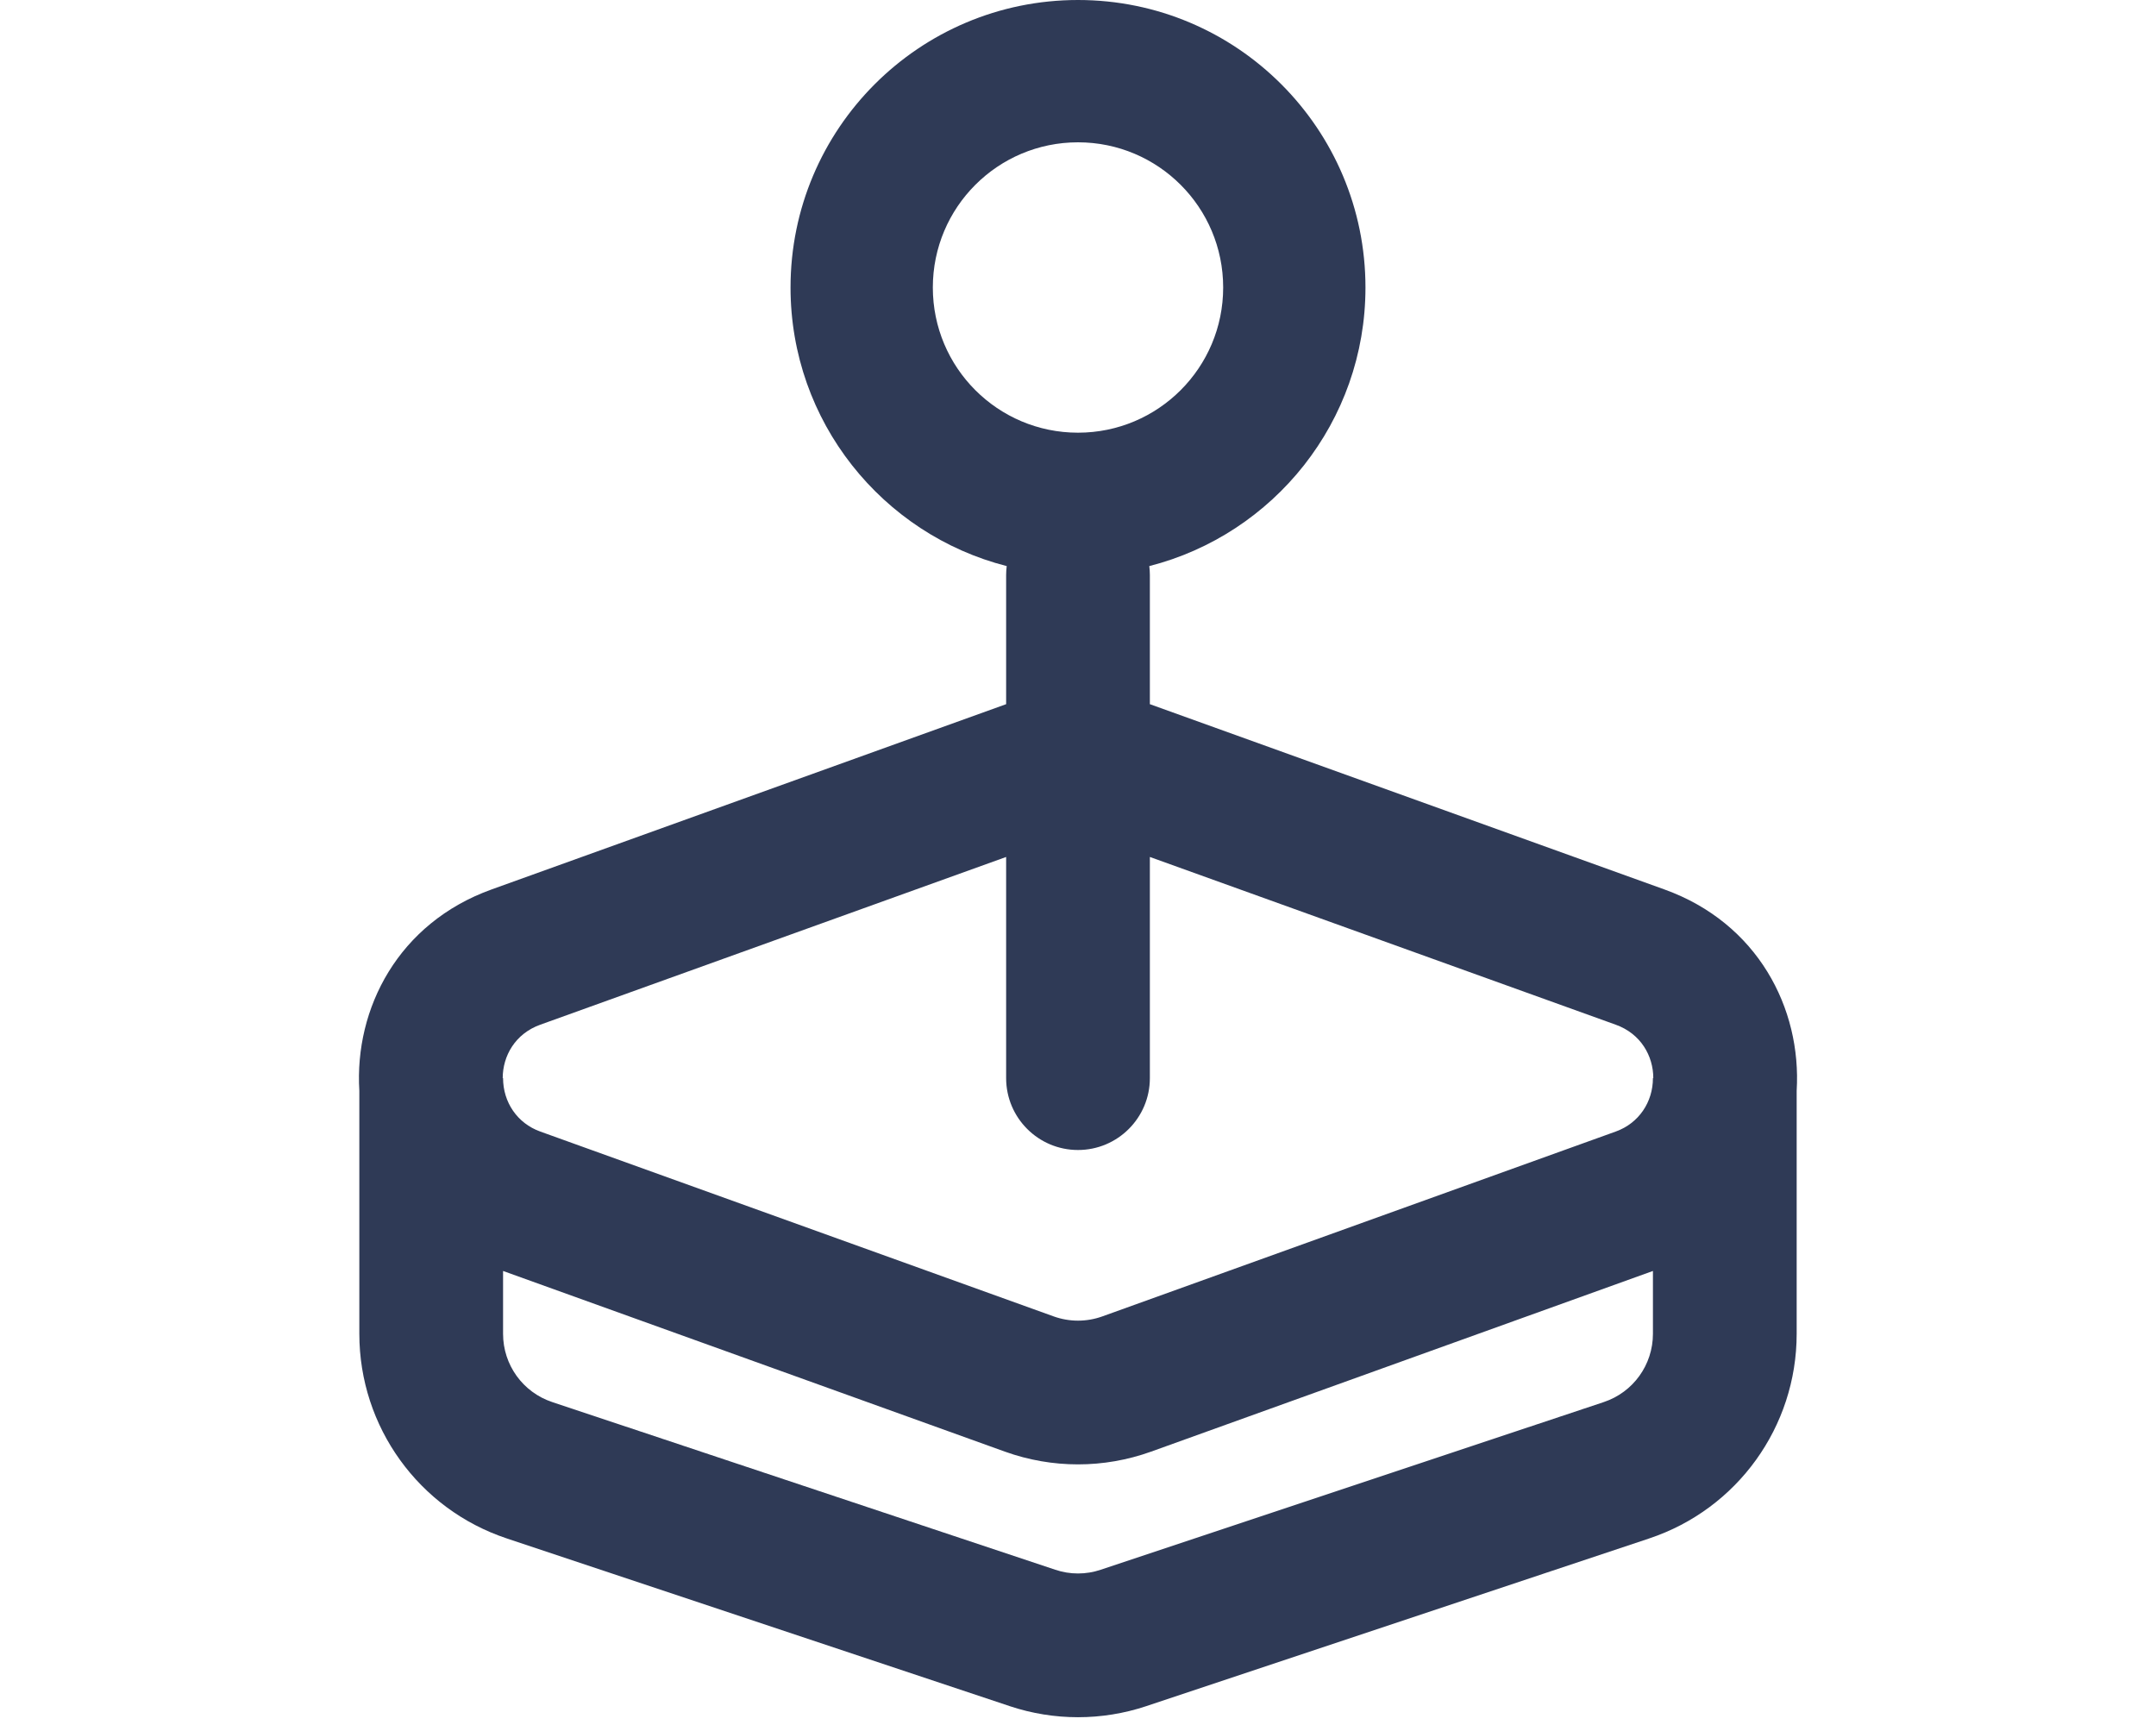
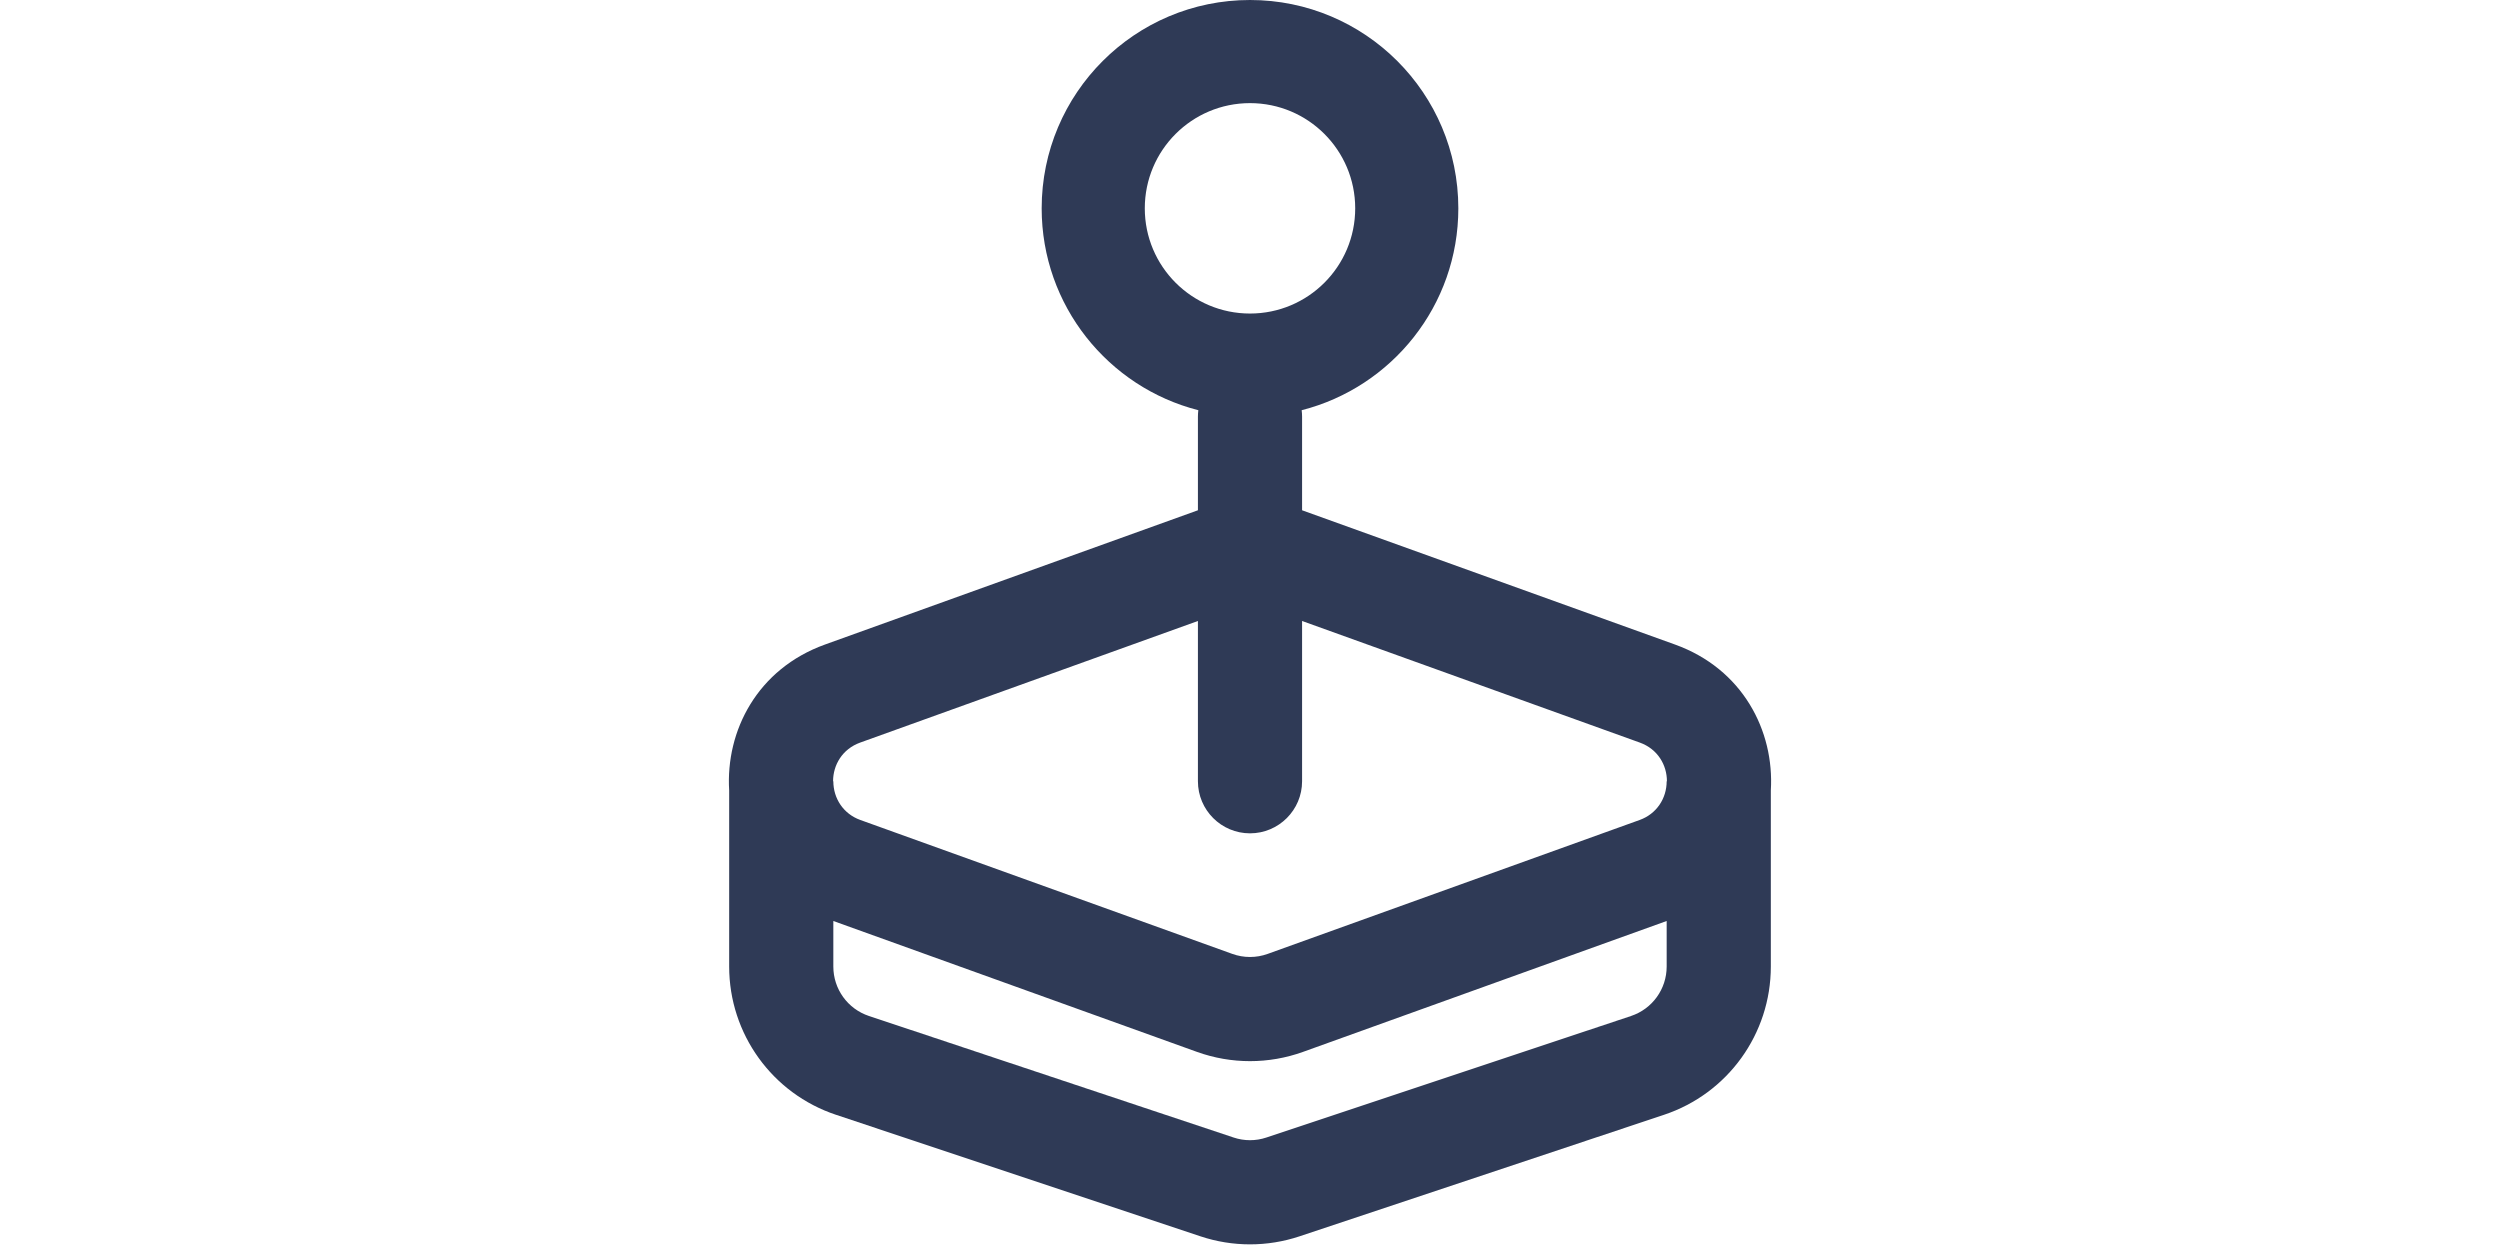
- <svg xmlns="http://www.w3.org/2000/svg" width="100px" height="80px" viewBox="0 0 24 24" fill="none">
+ <svg xmlns="http://www.w3.org/2000/svg" width="20px" height="10px" viewBox="0 0 24 24" fill="#2f3a56">
  <path fill-rule="evenodd" clip-rule="evenodd" d="M16 4C16 5.867 14.722 7.435 12.992 7.876C12.997 7.917 13 7.958 13 8V9.797C13.005 9.799 13.011 9.801 13.016 9.803L20.16 12.375C21.457 12.842 22.07 14.029 22 15.177V18.558C22 19.85 21.174 20.996 19.949 21.404L12.949 23.738C12.333 23.943 11.667 23.943 11.051 23.738L4.051 21.404C2.826 20.996 2 19.85 2 18.558V15.177C1.93 14.029 2.543 12.842 3.84 12.375L10.984 9.803C10.989 9.801 10.995 9.799 11 9.797V8C11 7.958 11.003 7.917 11.008 7.876C9.279 7.435 8 5.867 8 4C8 1.791 9.791 0 12 0C14.209 0 16 1.791 16 4ZM11 11.923L4.517 14.257C4.169 14.382 3.995 14.691 3.995 15H4C4 15.334 4.197 15.628 4.517 15.743L11.661 18.315C11.88 18.394 12.12 18.394 12.339 18.315L19.483 15.743C19.803 15.628 20 15.334 20 15H20.005C20.005 14.691 19.831 14.382 19.483 14.257L13 11.923V15C13 15.552 12.552 16 12 16C11.448 16 11 15.552 11 15V11.923ZM9.98 4C9.98 5.116 10.884 6.02 12 6.02C13.116 6.02 14.02 5.116 14.02 4C14.02 2.884 13.116 1.98 12 1.98C10.884 1.98 9.98 2.884 9.98 4ZM4 18.558V17.683L10.984 20.197C11.641 20.433 12.359 20.433 13.016 20.197L20 17.683V18.558C20 18.989 19.725 19.371 19.316 19.507L12.316 21.84C12.111 21.909 11.889 21.909 11.684 21.84L4.684 19.507C4.275 19.371 4 18.989 4 18.558Z" fill="#2f3a56" />
</svg>
